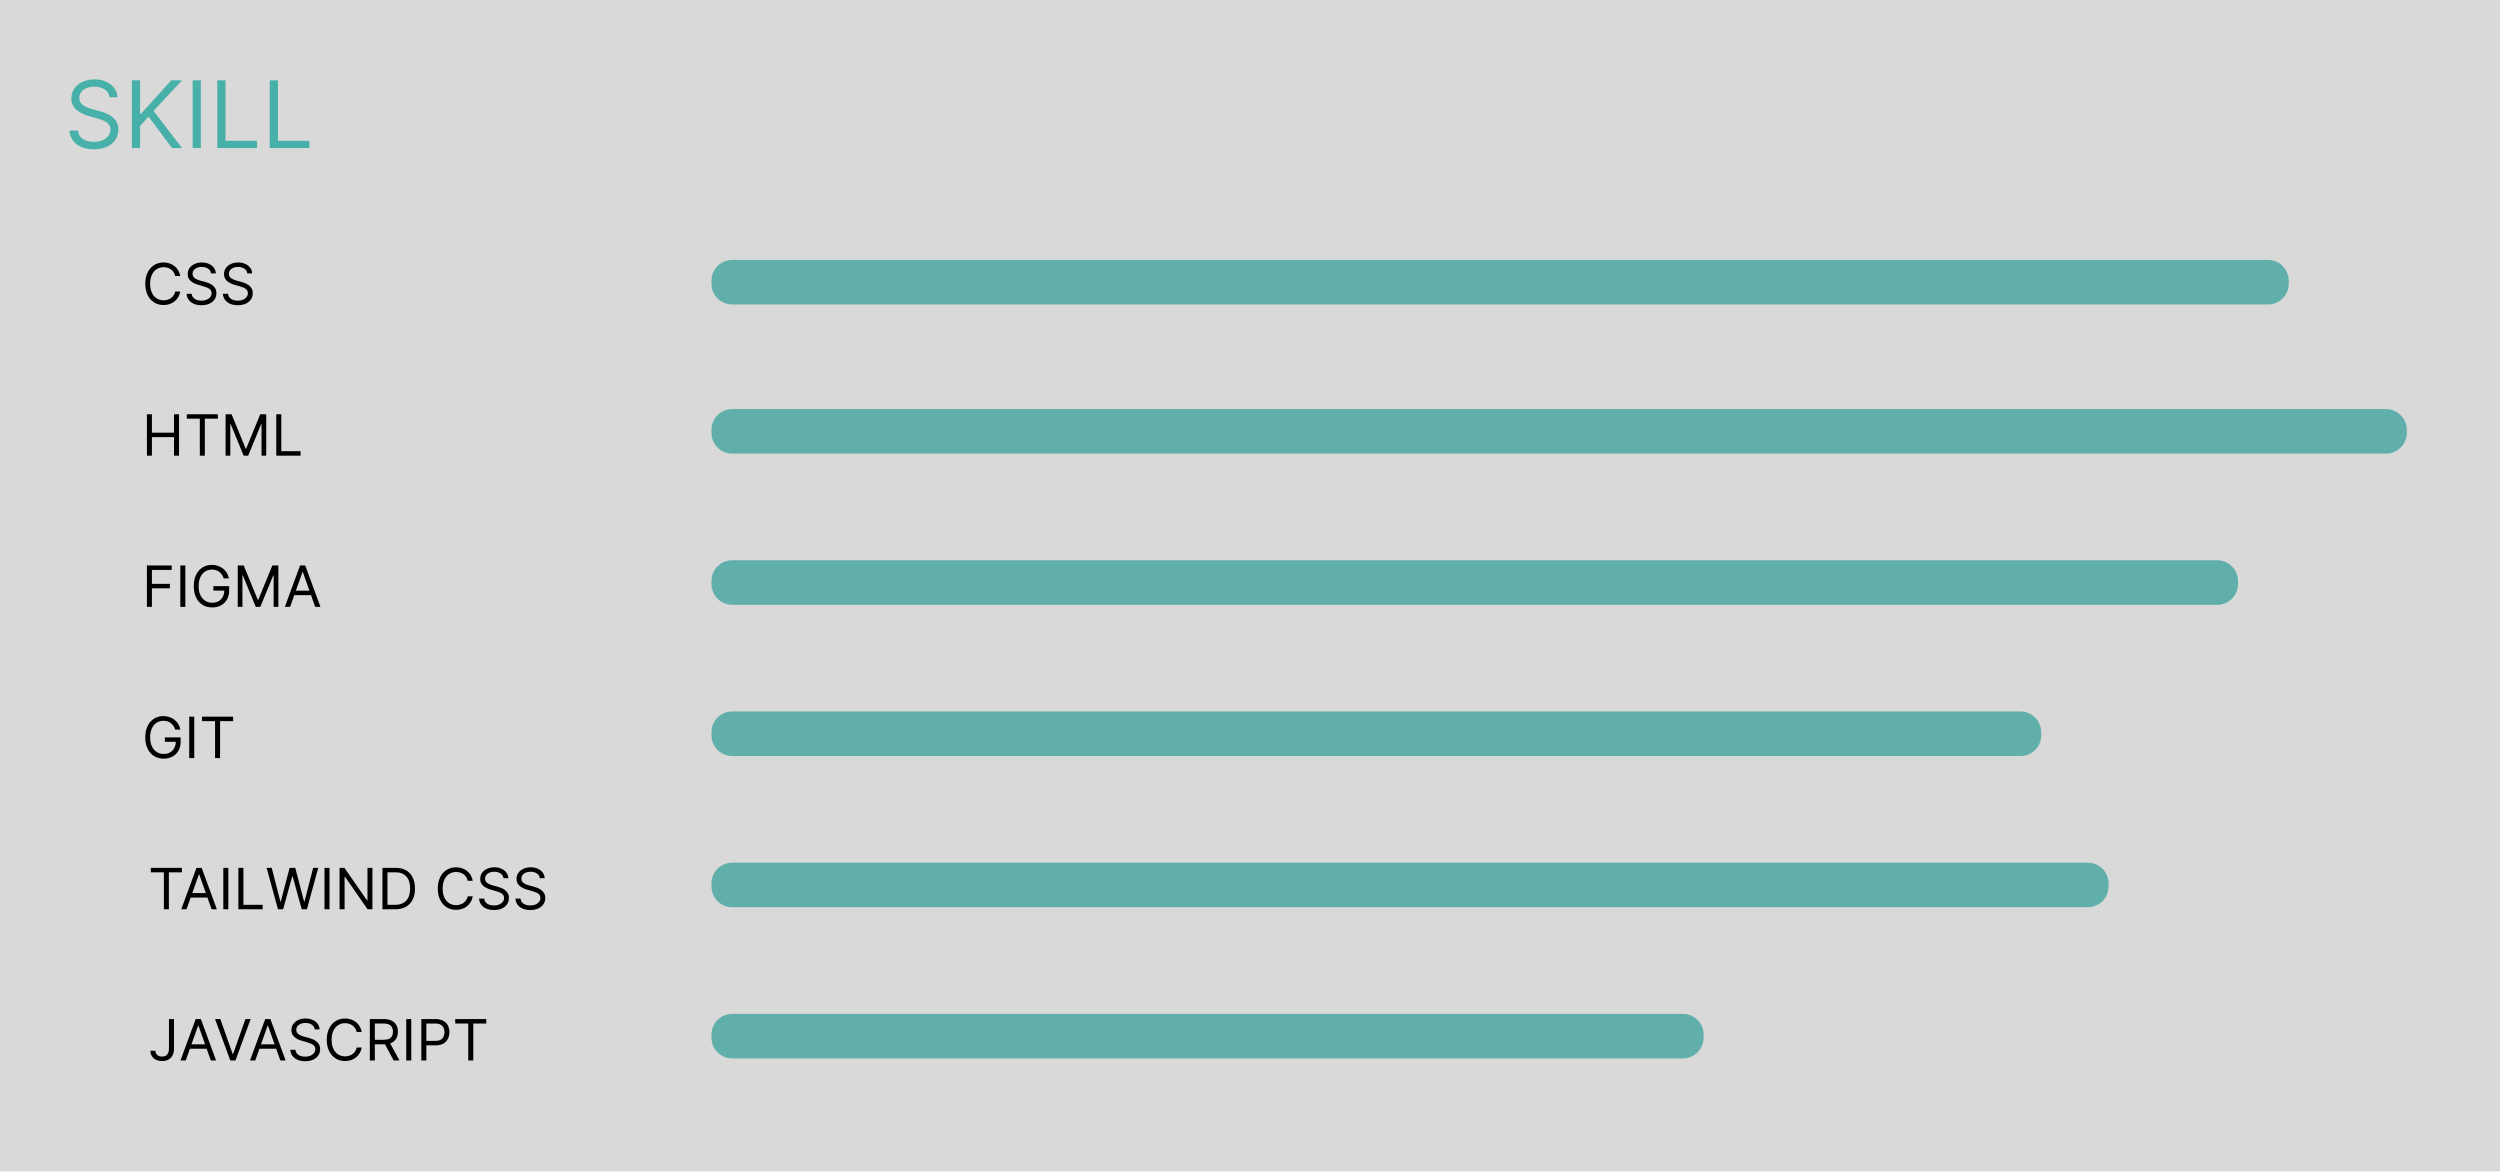
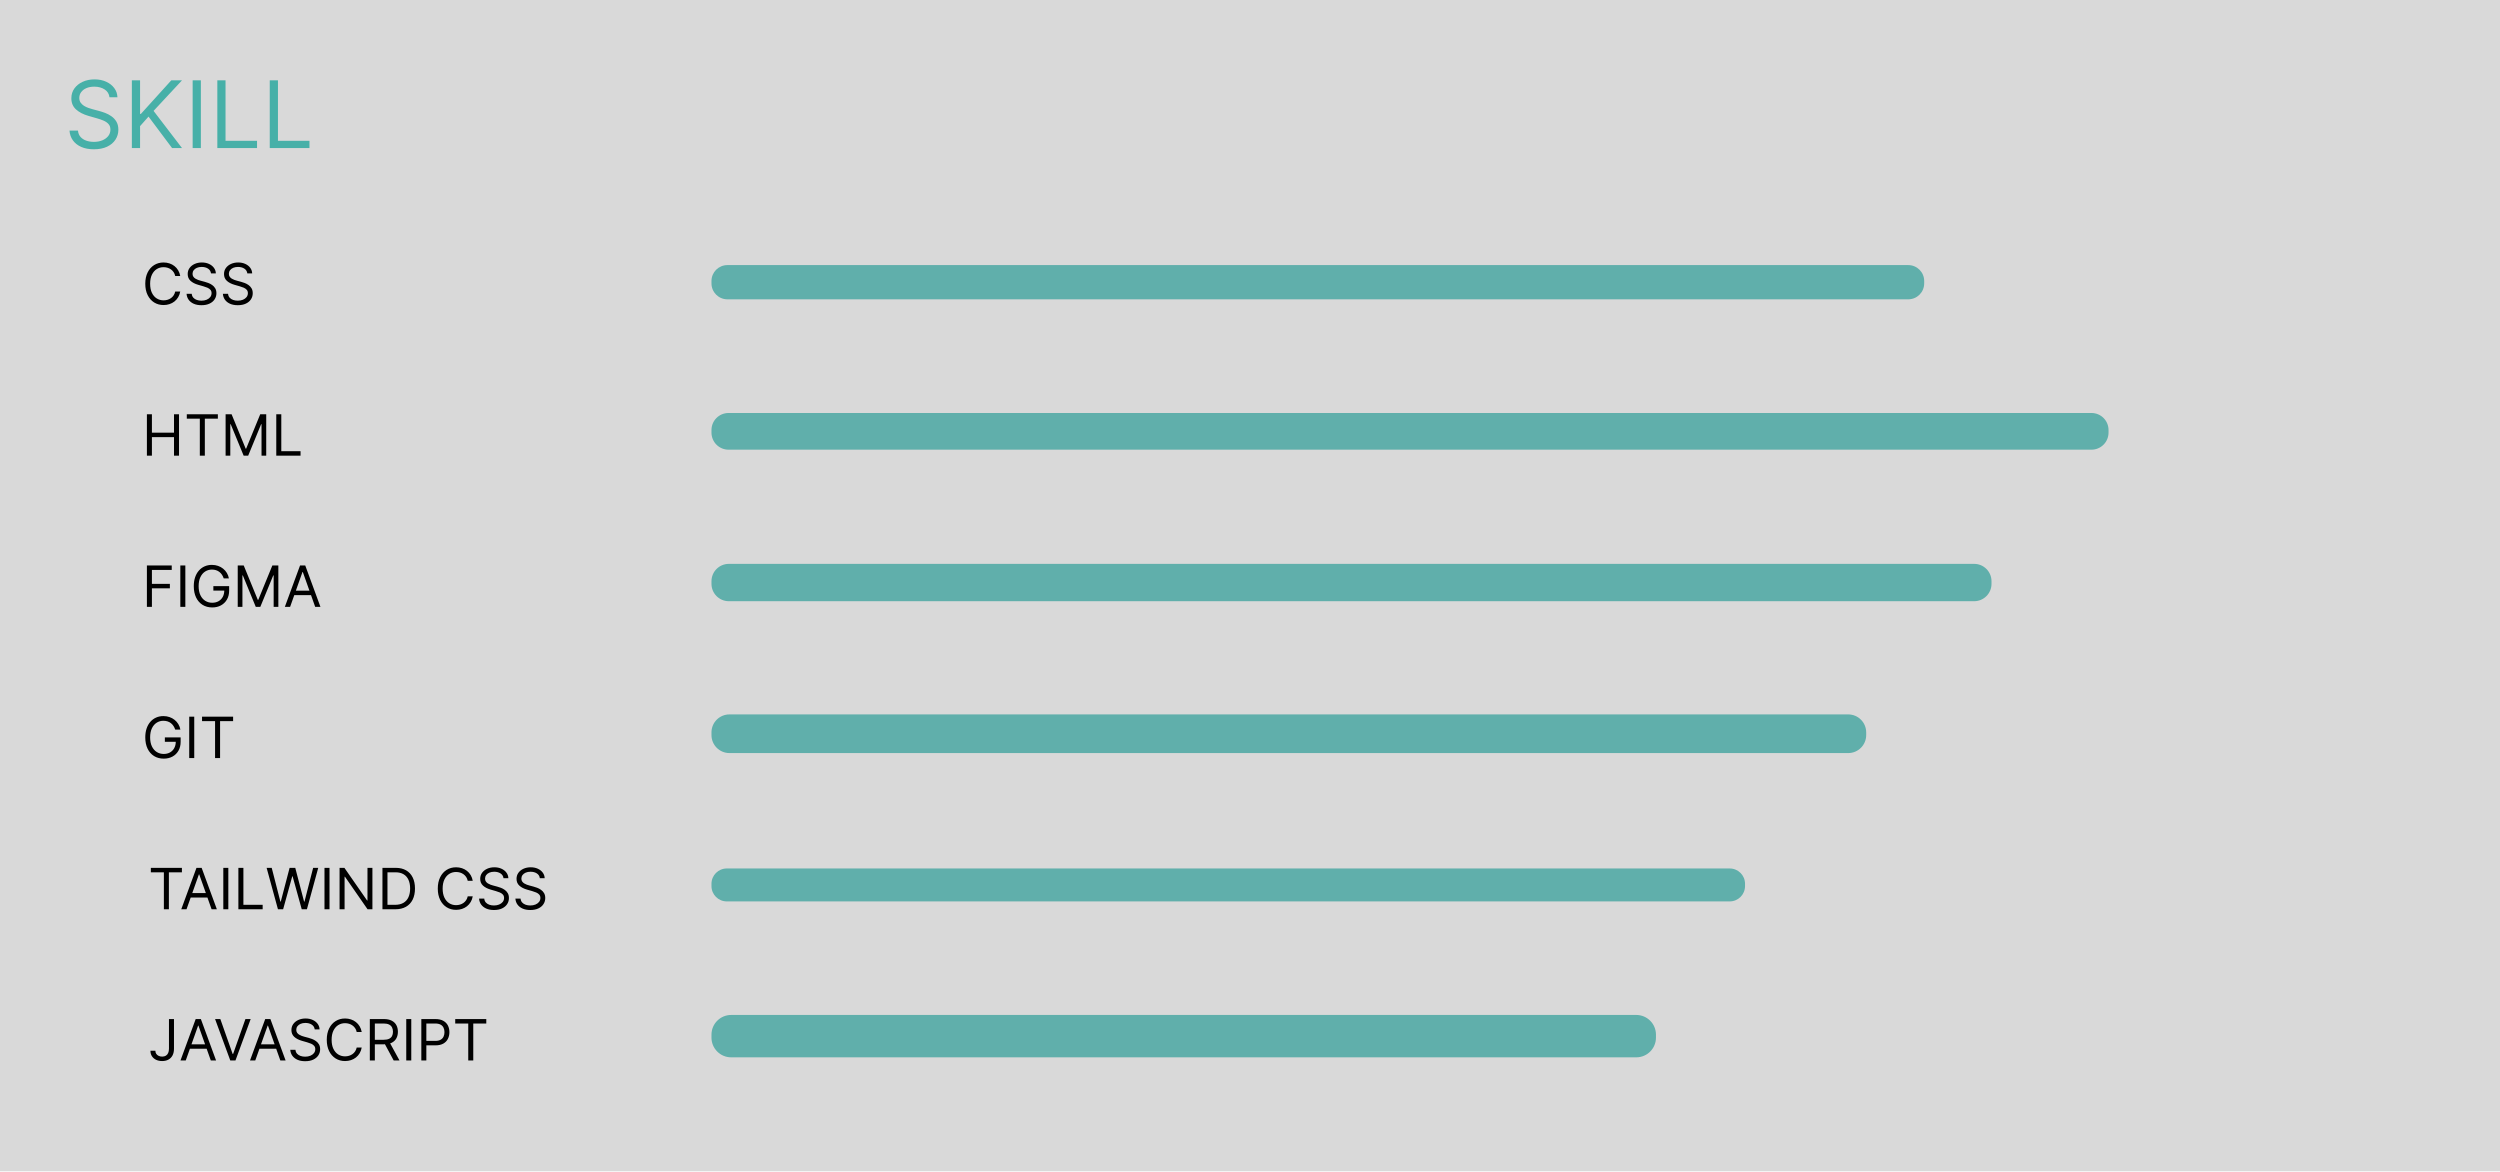
<svg xmlns="http://www.w3.org/2000/svg" width="2414" height="1131" viewBox="0 0 2414 1131" fill="none">
  <rect width="2414" height="1131" fill="#D9D9D9" />
  <path d="M105.722 93.909C105.338 90.671 103.783 88.156 101.055 86.367C98.328 84.577 94.983 83.682 91.02 83.682C88.122 83.682 85.587 84.151 83.413 85.088C81.261 86.026 79.578 87.315 78.364 88.955C77.171 90.596 76.574 92.46 76.574 94.548C76.574 96.296 76.989 97.798 77.82 99.055C78.673 100.29 79.759 101.324 81.08 102.155C82.401 102.964 83.786 103.636 85.235 104.168C86.684 104.68 88.016 105.095 89.23 105.415L95.878 107.205C97.582 107.652 99.479 108.27 101.567 109.058C103.676 109.847 105.69 110.923 107.607 112.286C109.546 113.629 111.144 115.354 112.401 117.464C113.658 119.573 114.287 122.162 114.287 125.23C114.287 128.767 113.36 131.963 111.506 134.818C109.674 137.673 106.989 139.942 103.452 141.626C99.937 143.309 95.665 144.151 90.636 144.151C85.949 144.151 81.89 143.394 78.46 141.881C75.05 140.369 72.366 138.259 70.406 135.553C68.467 132.847 67.369 129.705 67.114 126.125H75.296C75.508 128.597 76.34 130.642 77.788 132.261C79.258 133.859 81.112 135.053 83.349 135.841C85.608 136.608 88.037 136.991 90.636 136.991C93.662 136.991 96.379 136.501 98.786 135.521C101.194 134.52 103.101 133.135 104.507 131.366C105.913 129.577 106.616 127.489 106.616 125.102C106.616 122.929 106.009 121.161 104.795 119.797C103.58 118.433 101.982 117.325 100.001 116.473C98.019 115.621 95.878 114.875 93.577 114.236L85.523 111.935C80.409 110.464 76.361 108.366 73.378 105.638C70.395 102.911 68.903 99.342 68.903 94.932C68.903 91.267 69.894 88.071 71.876 85.344C73.879 82.595 76.563 80.465 79.93 78.952C83.317 77.418 87.099 76.651 91.276 76.651C95.494 76.651 99.244 77.407 102.526 78.92C105.807 80.411 108.406 82.457 110.324 85.056C112.263 87.656 113.286 90.606 113.392 93.909H105.722ZM127.319 143V77.546H135.245V110.017H136.012L165.415 77.546H175.77L148.285 107.077L175.77 143H166.182L143.427 112.574L135.245 121.778V143H127.319ZM193.956 77.546V143H186.03V77.546H193.956ZM209.848 143V77.546H217.774V135.969H248.2V143H209.848ZM260.473 143V77.546H268.399V135.969H298.825V143H260.473Z" fill="#47B0A8" />
  <path d="M174.031 266.5H169.188C168.901 265.107 168.4 263.883 167.684 262.828C166.98 261.773 166.121 260.888 165.105 260.172C164.103 259.443 162.99 258.896 161.766 258.531C160.542 258.167 159.266 257.984 157.938 257.984C155.516 257.984 153.322 258.596 151.355 259.82C149.402 261.044 147.846 262.848 146.688 265.23C145.542 267.613 144.969 270.536 144.969 274C144.969 277.464 145.542 280.387 146.688 282.77C147.846 285.152 149.402 286.956 151.355 288.18C153.322 289.404 155.516 290.016 157.938 290.016C159.266 290.016 160.542 289.833 161.766 289.469C162.99 289.104 164.103 288.564 165.105 287.848C166.121 287.118 166.98 286.227 167.684 285.172C168.4 284.104 168.901 282.88 169.188 281.5H174.031C173.667 283.544 173.003 285.374 172.039 286.988C171.076 288.603 169.878 289.977 168.445 291.109C167.013 292.229 165.405 293.082 163.621 293.668C161.85 294.254 159.956 294.547 157.938 294.547C154.526 294.547 151.492 293.714 148.836 292.047C146.18 290.38 144.09 288.01 142.566 284.937C141.043 281.865 140.281 278.219 140.281 274C140.281 269.781 141.043 266.135 142.566 263.062C144.09 259.99 146.18 257.62 148.836 255.953C151.492 254.286 154.526 253.453 157.938 253.453C159.956 253.453 161.85 253.746 163.621 254.332C165.405 254.918 167.013 255.777 168.445 256.91C169.878 258.03 171.076 259.397 172.039 261.012C173.003 262.613 173.667 264.443 174.031 266.5ZM203.733 264C203.499 262.021 202.549 260.484 200.882 259.391C199.215 258.297 197.171 257.75 194.749 257.75C192.978 257.75 191.429 258.036 190.101 258.609C188.785 259.182 187.757 259.97 187.015 260.973C186.285 261.975 185.921 263.115 185.921 264.391C185.921 265.458 186.175 266.376 186.683 267.145C187.203 267.9 187.868 268.531 188.675 269.039C189.482 269.534 190.328 269.944 191.214 270.27C192.099 270.582 192.913 270.836 193.655 271.031L197.718 272.125C198.759 272.398 199.918 272.776 201.194 273.258C202.483 273.74 203.714 274.397 204.886 275.23C206.071 276.051 207.047 277.105 207.815 278.395C208.584 279.684 208.968 281.266 208.968 283.141C208.968 285.302 208.401 287.255 207.269 289C206.149 290.745 204.508 292.132 202.347 293.16C200.198 294.189 197.588 294.703 194.515 294.703C191.65 294.703 189.17 294.241 187.073 293.316C184.99 292.392 183.349 291.103 182.151 289.449C180.966 287.796 180.296 285.875 180.14 283.688H185.14C185.27 285.198 185.778 286.448 186.663 287.437C187.562 288.414 188.694 289.143 190.062 289.625C191.442 290.094 192.926 290.328 194.515 290.328C196.364 290.328 198.024 290.029 199.495 289.43C200.966 288.818 202.132 287.971 202.991 286.891C203.851 285.797 204.28 284.521 204.28 283.062C204.28 281.734 203.909 280.654 203.167 279.82C202.425 278.987 201.448 278.31 200.237 277.789C199.026 277.268 197.718 276.812 196.312 276.422L191.39 275.016C188.265 274.117 185.791 272.835 183.968 271.168C182.145 269.501 181.233 267.32 181.233 264.625C181.233 262.385 181.839 260.432 183.05 258.766C184.274 257.086 185.914 255.784 187.972 254.859C190.042 253.922 192.353 253.453 194.905 253.453C197.483 253.453 199.775 253.915 201.78 254.84C203.785 255.751 205.374 257.001 206.546 258.59C207.731 260.178 208.356 261.982 208.421 264H203.733ZM238.807 264C238.572 262.021 237.622 260.484 235.955 259.391C234.288 258.297 232.244 257.75 229.822 257.75C228.051 257.75 226.502 258.036 225.174 258.609C223.859 259.182 222.83 259.97 222.088 260.973C221.359 261.975 220.994 263.115 220.994 264.391C220.994 265.458 221.248 266.376 221.756 267.145C222.277 267.9 222.941 268.531 223.748 269.039C224.555 269.534 225.402 269.944 226.287 270.27C227.173 270.582 227.986 270.836 228.729 271.031L232.791 272.125C233.833 272.398 234.992 272.776 236.268 273.258C237.557 273.74 238.787 274.397 239.959 275.23C241.144 276.051 242.12 277.105 242.889 278.395C243.657 279.684 244.041 281.266 244.041 283.141C244.041 285.302 243.475 287.255 242.342 289C241.222 290.745 239.581 292.132 237.42 293.16C235.271 294.189 232.661 294.703 229.588 294.703C226.723 294.703 224.243 294.241 222.146 293.316C220.063 292.392 218.423 291.103 217.225 289.449C216.04 287.796 215.369 285.875 215.213 283.688H220.213C220.343 285.198 220.851 286.448 221.736 287.437C222.635 288.414 223.768 289.143 225.135 289.625C226.515 290.094 227.999 290.328 229.588 290.328C231.437 290.328 233.097 290.029 234.568 289.43C236.04 288.818 237.205 287.971 238.064 286.891C238.924 285.797 239.354 284.521 239.354 283.062C239.354 281.734 238.982 280.654 238.24 279.82C237.498 278.987 236.521 278.31 235.311 277.789C234.1 277.268 232.791 276.812 231.385 276.422L226.463 275.016C223.338 274.117 220.864 272.835 219.041 271.168C217.218 269.501 216.307 267.32 216.307 264.625C216.307 262.385 216.912 260.432 218.123 258.766C219.347 257.086 220.988 255.784 223.045 254.859C225.115 253.922 227.426 253.453 229.979 253.453C232.557 253.453 234.848 253.915 236.854 254.84C238.859 255.751 240.447 257.001 241.619 258.59C242.804 260.178 243.429 261.982 243.494 264H238.807Z" fill="black" />
  <path d="M145.656 842.297V838H175.656V842.297H163.078V878H158.234V842.297H145.656ZM180.1 878H175.021L189.709 838H194.709L209.396 878H204.318L192.365 844.328H192.053L180.1 878ZM181.975 862.375H202.443V866.672H181.975V862.375ZM220.471 838V878H215.627V838H220.471ZM230.183 878V838H235.026V873.703H253.62V878H230.183ZM268.386 878L257.448 838H262.37L270.729 870.578H271.12L279.636 838H285.104L293.62 870.578H294.011L302.37 838H307.292L296.354 878H291.354L282.526 846.125H282.214L273.386 878H268.386ZM318.171 838V878H313.327V838H318.171ZM359.602 838V878H354.914L333.117 846.594H332.727V878H327.883V838H332.57L354.445 869.484H354.836V838H359.602ZM381.638 878H369.294V838H382.185C386.065 838 389.385 838.801 392.146 840.402C394.906 841.991 397.022 844.276 398.493 847.258C399.965 850.227 400.7 853.781 400.7 857.922C400.7 862.089 399.958 865.676 398.474 868.684C396.989 871.678 394.828 873.983 391.989 875.598C389.151 877.199 385.7 878 381.638 878ZM374.138 873.703H381.325C384.632 873.703 387.373 873.065 389.548 871.789C391.722 870.513 393.343 868.697 394.411 866.34C395.479 863.983 396.013 861.177 396.013 857.922C396.013 854.693 395.485 851.913 394.431 849.582C393.376 847.238 391.8 845.441 389.704 844.191C387.608 842.928 384.997 842.297 381.872 842.297H374.138V873.703ZM456.481 850.5H451.638C451.351 849.107 450.85 847.883 450.134 846.828C449.431 845.773 448.571 844.888 447.556 844.172C446.553 843.443 445.44 842.896 444.216 842.531C442.992 842.167 441.716 841.984 440.388 841.984C437.966 841.984 435.772 842.596 433.806 843.82C431.853 845.044 430.297 846.848 429.138 849.23C427.992 851.613 427.419 854.536 427.419 858C427.419 861.464 427.992 864.387 429.138 866.77C430.297 869.152 431.853 870.956 433.806 872.18C435.772 873.404 437.966 874.016 440.388 874.016C441.716 874.016 442.992 873.833 444.216 873.469C445.44 873.104 446.553 872.564 447.556 871.848C448.571 871.118 449.431 870.227 450.134 869.172C450.85 868.104 451.351 866.88 451.638 865.5H456.481C456.117 867.544 455.453 869.374 454.489 870.988C453.526 872.603 452.328 873.977 450.896 875.109C449.463 876.229 447.855 877.082 446.071 877.668C444.3 878.254 442.406 878.547 440.388 878.547C436.976 878.547 433.942 877.714 431.286 876.047C428.63 874.38 426.54 872.01 425.017 868.937C423.493 865.865 422.731 862.219 422.731 858C422.731 853.781 423.493 850.135 425.017 847.062C426.54 843.99 428.63 841.62 431.286 839.953C433.942 838.286 436.976 837.453 440.388 837.453C442.406 837.453 444.3 837.746 446.071 838.332C447.855 838.918 449.463 839.777 450.896 840.91C452.328 842.03 453.526 843.397 454.489 845.012C455.453 846.613 456.117 848.443 456.481 850.5ZM486.184 848C485.949 846.021 484.999 844.484 483.332 843.391C481.665 842.297 479.621 841.75 477.199 841.75C475.428 841.75 473.879 842.036 472.551 842.609C471.236 843.182 470.207 843.97 469.465 844.973C468.736 845.975 468.371 847.115 468.371 848.391C468.371 849.458 468.625 850.376 469.133 851.145C469.654 851.9 470.318 852.531 471.125 853.039C471.932 853.534 472.779 853.944 473.664 854.27C474.549 854.582 475.363 854.836 476.105 855.031L480.168 856.125C481.21 856.398 482.368 856.776 483.645 857.258C484.934 857.74 486.164 858.397 487.336 859.23C488.521 860.051 489.497 861.105 490.266 862.395C491.034 863.684 491.418 865.266 491.418 867.141C491.418 869.302 490.852 871.255 489.719 873C488.599 874.745 486.958 876.132 484.797 877.16C482.648 878.189 480.038 878.703 476.965 878.703C474.1 878.703 471.62 878.241 469.523 877.316C467.44 876.392 465.799 875.103 464.602 873.449C463.417 871.796 462.746 869.875 462.59 867.688H467.59C467.72 869.198 468.228 870.448 469.113 871.437C470.012 872.414 471.145 873.143 472.512 873.625C473.892 874.094 475.376 874.328 476.965 874.328C478.814 874.328 480.474 874.029 481.945 873.43C483.417 872.818 484.582 871.971 485.441 870.891C486.301 869.797 486.73 868.521 486.73 867.062C486.73 865.734 486.359 864.654 485.617 863.82C484.875 862.987 483.898 862.31 482.688 861.789C481.477 861.268 480.168 860.812 478.762 860.422L473.84 859.016C470.715 858.117 468.241 856.835 466.418 855.168C464.595 853.501 463.684 851.32 463.684 848.625C463.684 846.385 464.289 844.432 465.5 842.766C466.724 841.086 468.365 839.784 470.422 838.859C472.492 837.922 474.803 837.453 477.355 837.453C479.934 837.453 482.225 837.915 484.23 838.84C486.236 839.751 487.824 841.001 488.996 842.59C490.181 844.178 490.806 845.982 490.871 848H486.184ZM521.257 848C521.022 846.021 520.072 844.484 518.405 843.391C516.739 842.297 514.694 841.75 512.272 841.75C510.502 841.75 508.952 842.036 507.624 842.609C506.309 843.182 505.28 843.97 504.538 844.973C503.809 845.975 503.444 847.115 503.444 848.391C503.444 849.458 503.698 850.376 504.206 851.145C504.727 851.9 505.391 852.531 506.198 853.039C507.006 853.534 507.852 853.944 508.737 854.27C509.623 854.582 510.437 854.836 511.179 855.031L515.241 856.125C516.283 856.398 517.442 856.776 518.718 857.258C520.007 857.74 521.237 858.397 522.409 859.23C523.594 860.051 524.571 861.105 525.339 862.395C526.107 863.684 526.491 865.266 526.491 867.141C526.491 869.302 525.925 871.255 524.792 873C523.672 874.745 522.032 876.132 519.87 877.16C517.722 878.189 515.111 878.703 512.038 878.703C509.174 878.703 506.693 878.241 504.597 877.316C502.513 876.392 500.873 875.103 499.675 873.449C498.49 871.796 497.819 869.875 497.663 867.688H502.663C502.793 869.198 503.301 870.448 504.187 871.437C505.085 872.414 506.218 873.143 507.585 873.625C508.965 874.094 510.45 874.328 512.038 874.328C513.887 874.328 515.547 874.029 517.019 873.43C518.49 872.818 519.655 871.971 520.515 870.891C521.374 869.797 521.804 868.521 521.804 867.062C521.804 865.734 521.433 864.654 520.69 863.82C519.948 862.987 518.972 862.31 517.761 861.789C516.55 861.268 515.241 860.812 513.835 860.422L508.913 859.016C505.788 858.117 503.314 856.835 501.491 855.168C499.668 853.501 498.757 851.32 498.757 848.625C498.757 846.385 499.362 844.432 500.573 842.766C501.797 841.086 503.438 839.784 505.495 838.859C507.565 837.922 509.877 837.453 512.429 837.453C515.007 837.453 517.299 837.915 519.304 838.84C521.309 839.751 522.897 841.001 524.069 842.59C525.254 844.178 525.879 845.982 525.944 848H521.257Z" fill="black" />
  <path d="M163.156 984H168V1012.59C168 1015.15 167.531 1017.31 166.594 1019.1C165.656 1020.88 164.335 1022.24 162.629 1023.16C160.923 1024.08 158.911 1024.55 156.594 1024.55C154.406 1024.55 152.46 1024.15 150.754 1023.36C149.048 1022.55 147.707 1021.4 146.73 1019.92C145.754 1018.43 145.266 1016.67 145.266 1014.62H150.031C150.031 1015.76 150.311 1016.75 150.871 1017.59C151.444 1018.43 152.225 1019.08 153.215 1019.55C154.204 1020.02 155.331 1020.25 156.594 1020.25C157.987 1020.25 159.172 1019.96 160.148 1019.37C161.125 1018.79 161.867 1017.93 162.375 1016.79C162.896 1015.65 163.156 1014.25 163.156 1012.59V984ZM179.348 1024H174.27L188.957 984H193.957L208.645 1024H203.566L191.613 990.328H191.301L179.348 1024ZM181.223 1008.38H201.691V1012.67H181.223V1008.38ZM212.756 984L224.631 1017.67H225.1L236.975 984H242.053L227.365 1024H222.365L207.678 984H212.756ZM246.486 1024H241.408L256.096 984H261.096L275.783 1024H270.705L258.752 990.328H258.439L246.486 1024ZM248.361 1008.38H268.83V1012.67H248.361V1008.38ZM303.889 994C303.654 992.021 302.704 990.484 301.037 989.391C299.37 988.297 297.326 987.75 294.904 987.75C293.133 987.75 291.584 988.036 290.256 988.609C288.941 989.182 287.912 989.97 287.17 990.973C286.441 991.975 286.076 993.115 286.076 994.391C286.076 995.458 286.33 996.376 286.838 997.145C287.359 997.9 288.023 998.531 288.83 999.039C289.637 999.534 290.484 999.944 291.369 1000.27C292.255 1000.58 293.068 1000.84 293.811 1001.03L297.873 1002.12C298.915 1002.4 300.074 1002.78 301.35 1003.26C302.639 1003.74 303.869 1004.4 305.041 1005.23C306.226 1006.05 307.202 1007.11 307.971 1008.39C308.739 1009.68 309.123 1011.27 309.123 1013.14C309.123 1015.3 308.557 1017.26 307.424 1019C306.304 1020.74 304.663 1022.13 302.502 1023.16C300.354 1024.19 297.743 1024.7 294.67 1024.7C291.805 1024.7 289.325 1024.24 287.229 1023.32C285.145 1022.39 283.505 1021.1 282.307 1019.45C281.122 1017.8 280.451 1015.88 280.295 1013.69H285.295C285.425 1015.2 285.933 1016.45 286.818 1017.44C287.717 1018.41 288.85 1019.14 290.217 1019.63C291.597 1020.09 293.081 1020.33 294.67 1020.33C296.519 1020.33 298.179 1020.03 299.65 1019.43C301.122 1018.82 302.287 1017.97 303.146 1016.89C304.006 1015.8 304.436 1014.52 304.436 1013.06C304.436 1011.73 304.064 1010.65 303.322 1009.82C302.58 1008.99 301.604 1008.31 300.393 1007.79C299.182 1007.27 297.873 1006.81 296.467 1006.42L291.545 1005.02C288.42 1004.12 285.946 1002.83 284.123 1001.17C282.3 999.501 281.389 997.32 281.389 994.625C281.389 992.385 281.994 990.432 283.205 988.766C284.429 987.086 286.07 985.784 288.127 984.859C290.197 983.922 292.508 983.453 295.061 983.453C297.639 983.453 299.93 983.915 301.936 984.84C303.941 985.751 305.529 987.001 306.701 988.59C307.886 990.178 308.511 991.982 308.576 994H303.889ZM349.274 996.5H344.431C344.144 995.107 343.643 993.883 342.927 992.828C342.224 991.773 341.364 990.888 340.349 990.172C339.346 989.443 338.233 988.896 337.009 988.531C335.785 988.167 334.509 987.984 333.181 987.984C330.759 987.984 328.565 988.596 326.599 989.82C324.646 991.044 323.09 992.848 321.931 995.23C320.785 997.613 320.212 1000.54 320.212 1004C320.212 1007.46 320.785 1010.39 321.931 1012.77C323.09 1015.15 324.646 1016.96 326.599 1018.18C328.565 1019.4 330.759 1020.02 333.181 1020.02C334.509 1020.02 335.785 1019.83 337.009 1019.47C338.233 1019.1 339.346 1018.56 340.349 1017.85C341.364 1017.12 342.224 1016.23 342.927 1015.17C343.643 1014.1 344.144 1012.88 344.431 1011.5H349.274C348.91 1013.54 348.246 1015.37 347.282 1016.99C346.319 1018.6 345.121 1019.98 343.688 1021.11C342.256 1022.23 340.648 1023.08 338.864 1023.67C337.093 1024.25 335.199 1024.55 333.181 1024.55C329.769 1024.55 326.735 1023.71 324.079 1022.05C321.423 1020.38 319.333 1018.01 317.81 1014.94C316.286 1011.86 315.524 1008.22 315.524 1004C315.524 999.781 316.286 996.135 317.81 993.062C319.333 989.99 321.423 987.62 324.079 985.953C326.735 984.286 329.769 983.453 333.181 983.453C335.199 983.453 337.093 983.746 338.864 984.332C340.648 984.918 342.256 985.777 343.688 986.91C345.121 988.03 346.319 989.397 347.282 991.012C348.246 992.613 348.91 994.443 349.274 996.5ZM357.102 1024V984H370.617C373.742 984 376.307 984.534 378.313 985.602C380.318 986.656 381.802 988.108 382.766 989.957C383.729 991.806 384.211 993.909 384.211 996.266C384.211 998.622 383.729 1000.71 382.766 1002.54C381.802 1004.36 380.324 1005.79 378.332 1006.83C376.34 1007.86 373.794 1008.38 370.695 1008.38H359.758V1004H370.539C372.674 1004 374.393 1003.69 375.695 1003.06C377.01 1002.44 377.961 1001.55 378.547 1000.41C379.146 999.247 379.445 997.867 379.445 996.266C379.445 994.664 379.146 993.264 378.547 992.066C377.948 990.868 376.991 989.944 375.676 989.293C374.361 988.629 372.622 988.297 370.461 988.297H361.945V1024H357.102ZM375.93 1006.03L385.773 1024H380.148L370.461 1006.03H375.93ZM397.126 984V1024H392.282V984H397.126ZM406.838 1024V984H420.354C423.492 984 426.057 984.566 428.049 985.699C430.054 986.819 431.538 988.336 432.502 990.25C433.465 992.164 433.947 994.299 433.947 996.656C433.947 999.013 433.465 1001.15 432.502 1003.08C431.551 1005.01 430.08 1006.55 428.088 1007.69C426.096 1008.82 423.544 1009.39 420.432 1009.39H410.744V1005.09H420.275C422.424 1005.09 424.149 1004.72 425.451 1003.98C426.753 1003.24 427.697 1002.24 428.283 1000.97C428.882 999.697 429.182 998.258 429.182 996.656C429.182 995.055 428.882 993.622 428.283 992.359C427.697 991.096 426.747 990.107 425.432 989.391C424.117 988.661 422.372 988.297 420.197 988.297H411.682V1024H406.838ZM439.563 988.297V984H469.562V988.297H456.984V1024H452.141V988.297H439.563Z" fill="black" />
  <path d="M141.844 440V400H146.688V417.812H168.016V400H172.859V440H168.016V422.109H146.688V440H141.844ZM180.369 404.297V400H210.369V404.297H197.791V440H192.947V404.297H180.369ZM217.845 400H223.626L237.22 433.203H237.688L251.282 400H257.063V440H252.532V409.609H252.142L239.642 440H235.267L222.767 409.609H222.376V440H217.845V400ZM266.775 440V400H271.619V435.703H290.213V440H266.775Z" fill="black" />
  <path d="M141.844 586V546H165.828V550.297H146.688V563.812H164.031V568.109H146.688V586H141.844ZM178.968 546V586H174.124V546H178.968ZM216.023 558.5C215.594 557.185 215.027 556.007 214.324 554.965C213.634 553.91 212.807 553.012 211.844 552.27C210.893 551.527 209.813 550.961 208.602 550.57C207.391 550.18 206.063 549.984 204.617 549.984C202.247 549.984 200.092 550.596 198.152 551.82C196.212 553.044 194.669 554.848 193.523 557.23C192.378 559.613 191.805 562.536 191.805 566C191.805 569.464 192.384 572.387 193.543 574.77C194.702 577.152 196.271 578.956 198.25 580.18C200.229 581.404 202.456 582.016 204.93 582.016C207.221 582.016 209.24 581.527 210.984 580.551C212.742 579.561 214.109 578.168 215.086 576.371C216.076 574.561 216.57 572.432 216.57 569.984L218.055 570.297H206.023V566H221.258V570.297C221.258 573.591 220.555 576.456 219.148 578.891C217.755 581.326 215.828 583.214 213.367 584.555C210.919 585.883 208.107 586.547 204.93 586.547C201.388 586.547 198.276 585.714 195.594 584.047C192.924 582.38 190.841 580.01 189.344 576.937C187.859 573.865 187.117 570.219 187.117 566C187.117 562.836 187.54 559.991 188.387 557.465C189.246 554.926 190.457 552.764 192.02 550.98C193.582 549.197 195.431 547.829 197.566 546.879C199.702 545.928 202.052 545.453 204.617 545.453C206.727 545.453 208.693 545.772 210.516 546.41C212.352 547.035 213.986 547.927 215.418 549.086C216.863 550.232 218.068 551.605 219.031 553.207C219.995 554.796 220.659 556.56 221.023 558.5H216.023ZM229.554 546H235.335L248.929 579.203H249.397L262.991 546H268.772V586H264.241V555.609H263.851L251.351 586H246.976L234.476 555.609H234.085V586H229.554V546ZM280.125 586H275.047L289.734 546H294.734L309.422 586H304.344L292.391 552.328H292.078L280.125 586ZM282 570.375H302.469V574.672H282V570.375Z" fill="black" />
  <path d="M169.188 704.5C168.758 703.185 168.191 702.007 167.488 700.965C166.798 699.91 165.971 699.012 165.008 698.27C164.057 697.527 162.977 696.961 161.766 696.57C160.555 696.18 159.227 695.984 157.781 695.984C155.411 695.984 153.257 696.596 151.316 697.82C149.376 699.044 147.833 700.848 146.688 703.23C145.542 705.613 144.969 708.536 144.969 712C144.969 715.464 145.548 718.387 146.707 720.77C147.866 723.152 149.435 724.956 151.414 726.18C153.393 727.404 155.62 728.016 158.094 728.016C160.385 728.016 162.404 727.527 164.148 726.551C165.906 725.561 167.273 724.168 168.25 722.371C169.24 720.561 169.734 718.432 169.734 715.984L171.219 716.297H159.188V712H174.422V716.297C174.422 719.591 173.719 722.456 172.313 724.891C170.919 727.326 168.992 729.214 166.531 730.555C164.083 731.883 161.271 732.547 158.094 732.547C154.552 732.547 151.44 731.714 148.758 730.047C146.089 728.38 144.005 726.01 142.508 722.937C141.023 719.865 140.281 716.219 140.281 712C140.281 708.836 140.704 705.991 141.551 703.465C142.41 700.926 143.621 698.764 145.184 696.98C146.746 695.197 148.595 693.829 150.73 692.879C152.866 691.928 155.216 691.453 157.781 691.453C159.891 691.453 161.857 691.772 163.68 692.41C165.516 693.035 167.15 693.927 168.582 695.086C170.027 696.232 171.232 697.605 172.195 699.207C173.159 700.796 173.823 702.56 174.188 704.5H169.188ZM187.562 692V732H182.718V692H187.562ZM195.086 696.297V692H225.086V696.297H212.508V732H207.664V696.297H195.086Z" fill="black" />
-   <rect x="687" y="251" width="1523" height="43" rx="20" fill="#60AFAB" />
-   <rect x="687" y="395" width="1637" height="43" rx="20" fill="#60AFAB" />
-   <rect x="687" y="541" width="1474" height="43" rx="20" fill="#60AFAB" />
-   <rect x="687" y="687" width="1284" height="43" rx="20" fill="#60AFAB" />
-   <rect x="687" y="833" width="1349" height="43" rx="20" fill="#60AFAB" />
-   <rect x="687" y="979" width="958" height="43" rx="20" fill="#60AFAB" />
+   <rect x="687" y="255.969" width="1171" height="33.062" rx="15.377" fill="#60AFAB" />
+   <rect x="687" y="398.782" width="1349" height="35.435" rx="16.481" fill="#60AFAB" />
+   <rect x="687" y="544.472" width="1236" height="36.057" rx="16.771" fill="#60AFAB" />
+   <rect x="687" y="689.83" width="1115" height="37.34" rx="17.368" fill="#60AFAB" />
+   <rect x="687" y="838.594" width="998" height="31.812" rx="14.796" fill="#60AFAB" />
+   <rect x="687" y="980.032" width="912" height="40.935" rx="19.04" fill="#60AFAB" />
</svg>
